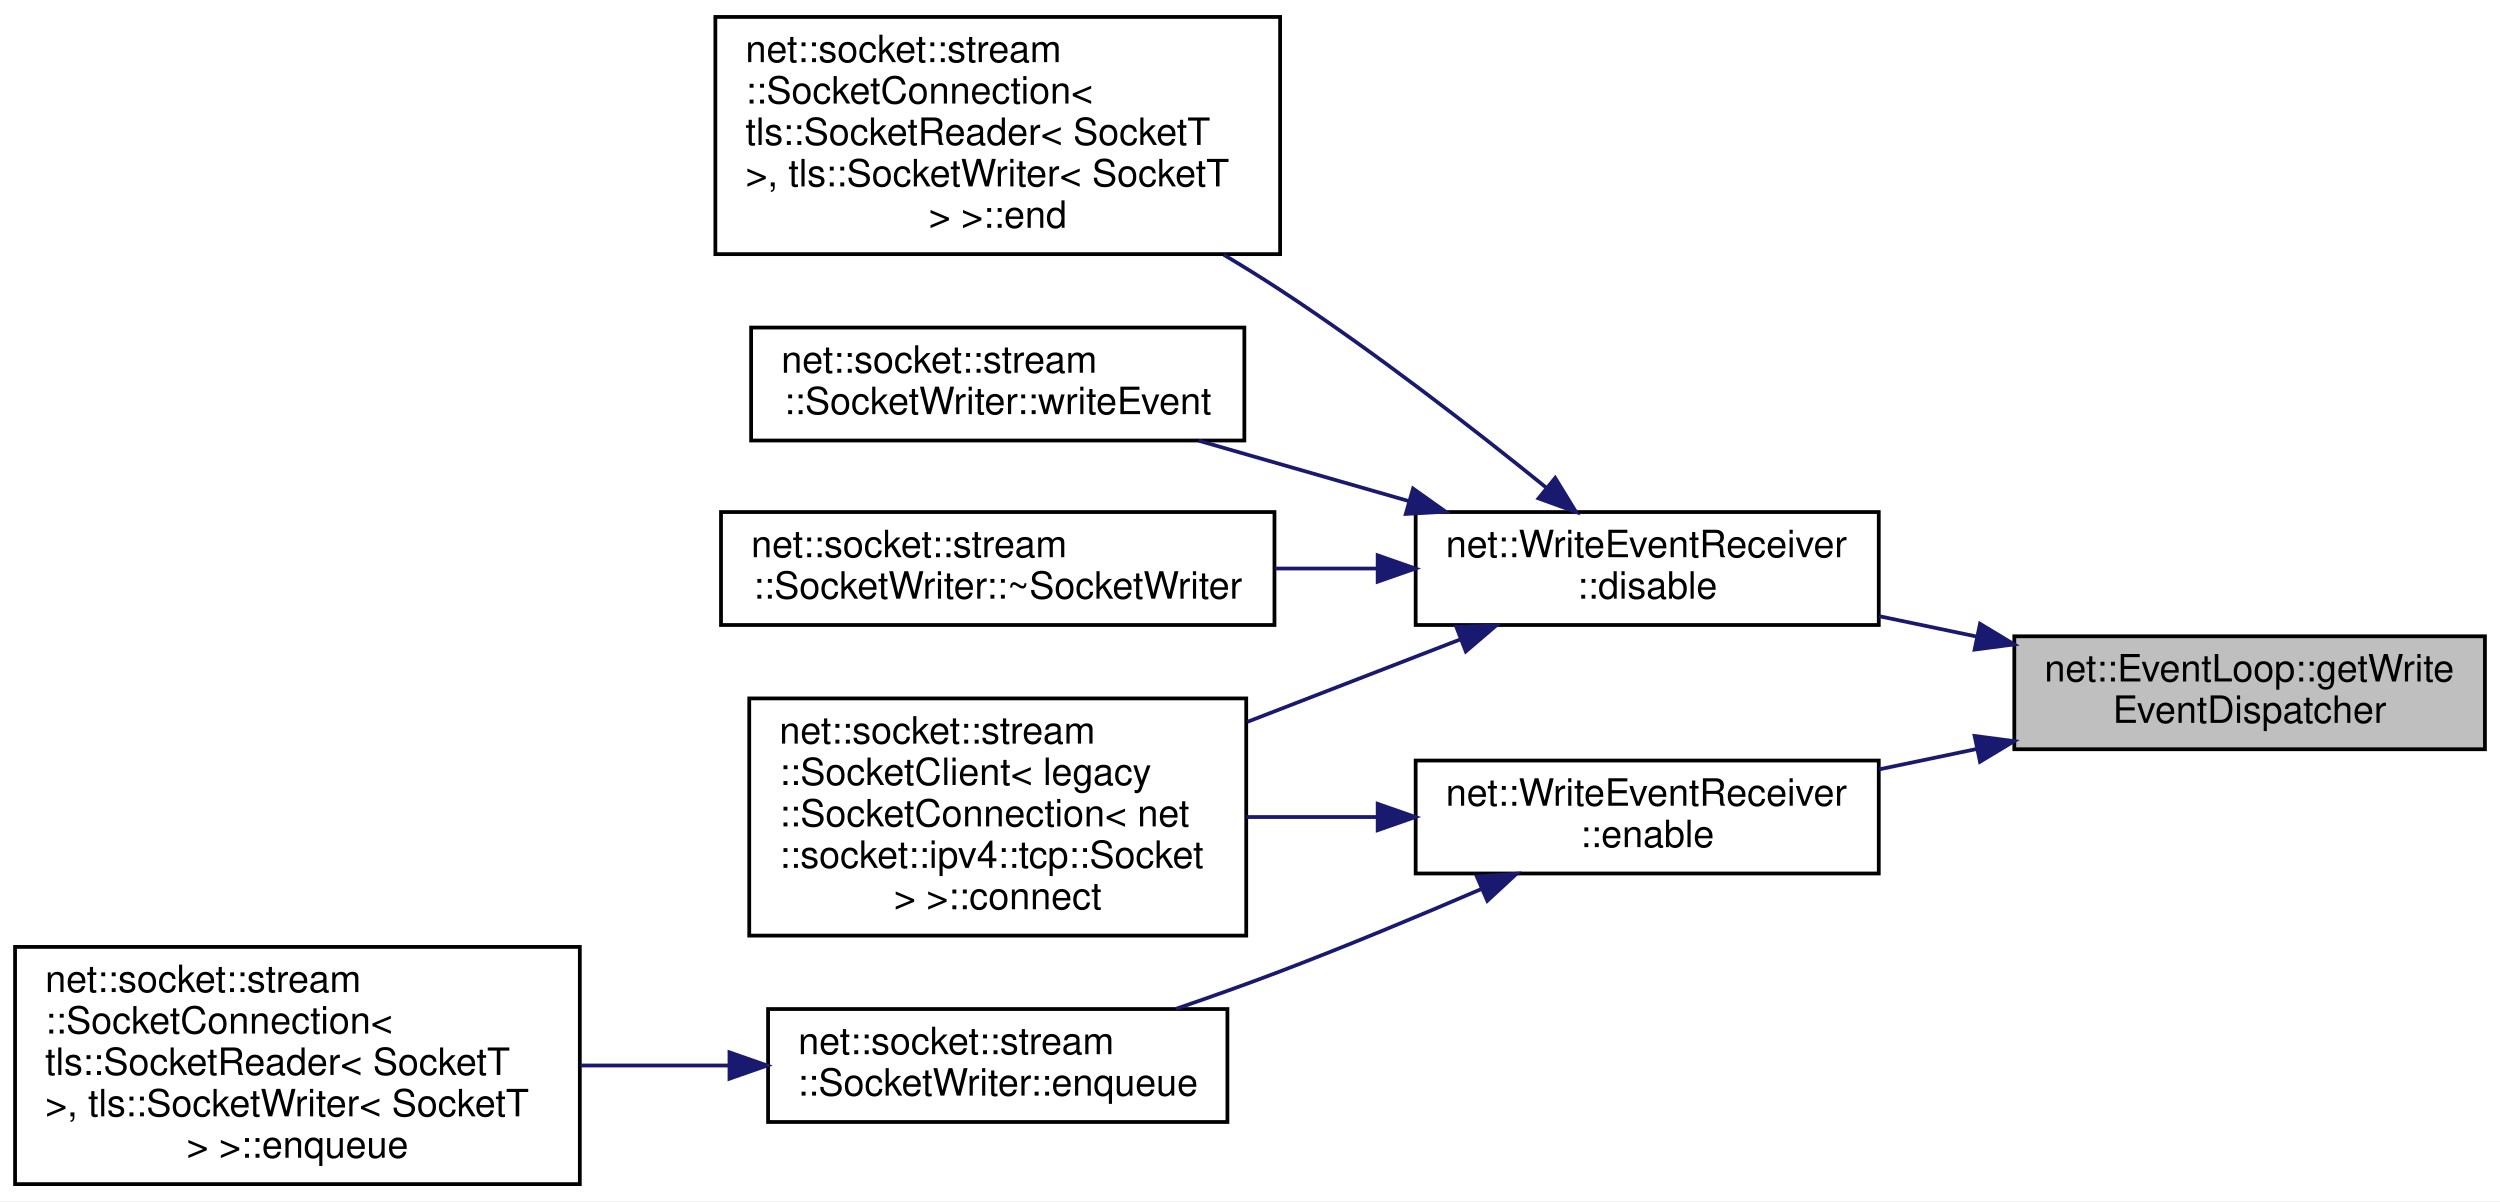
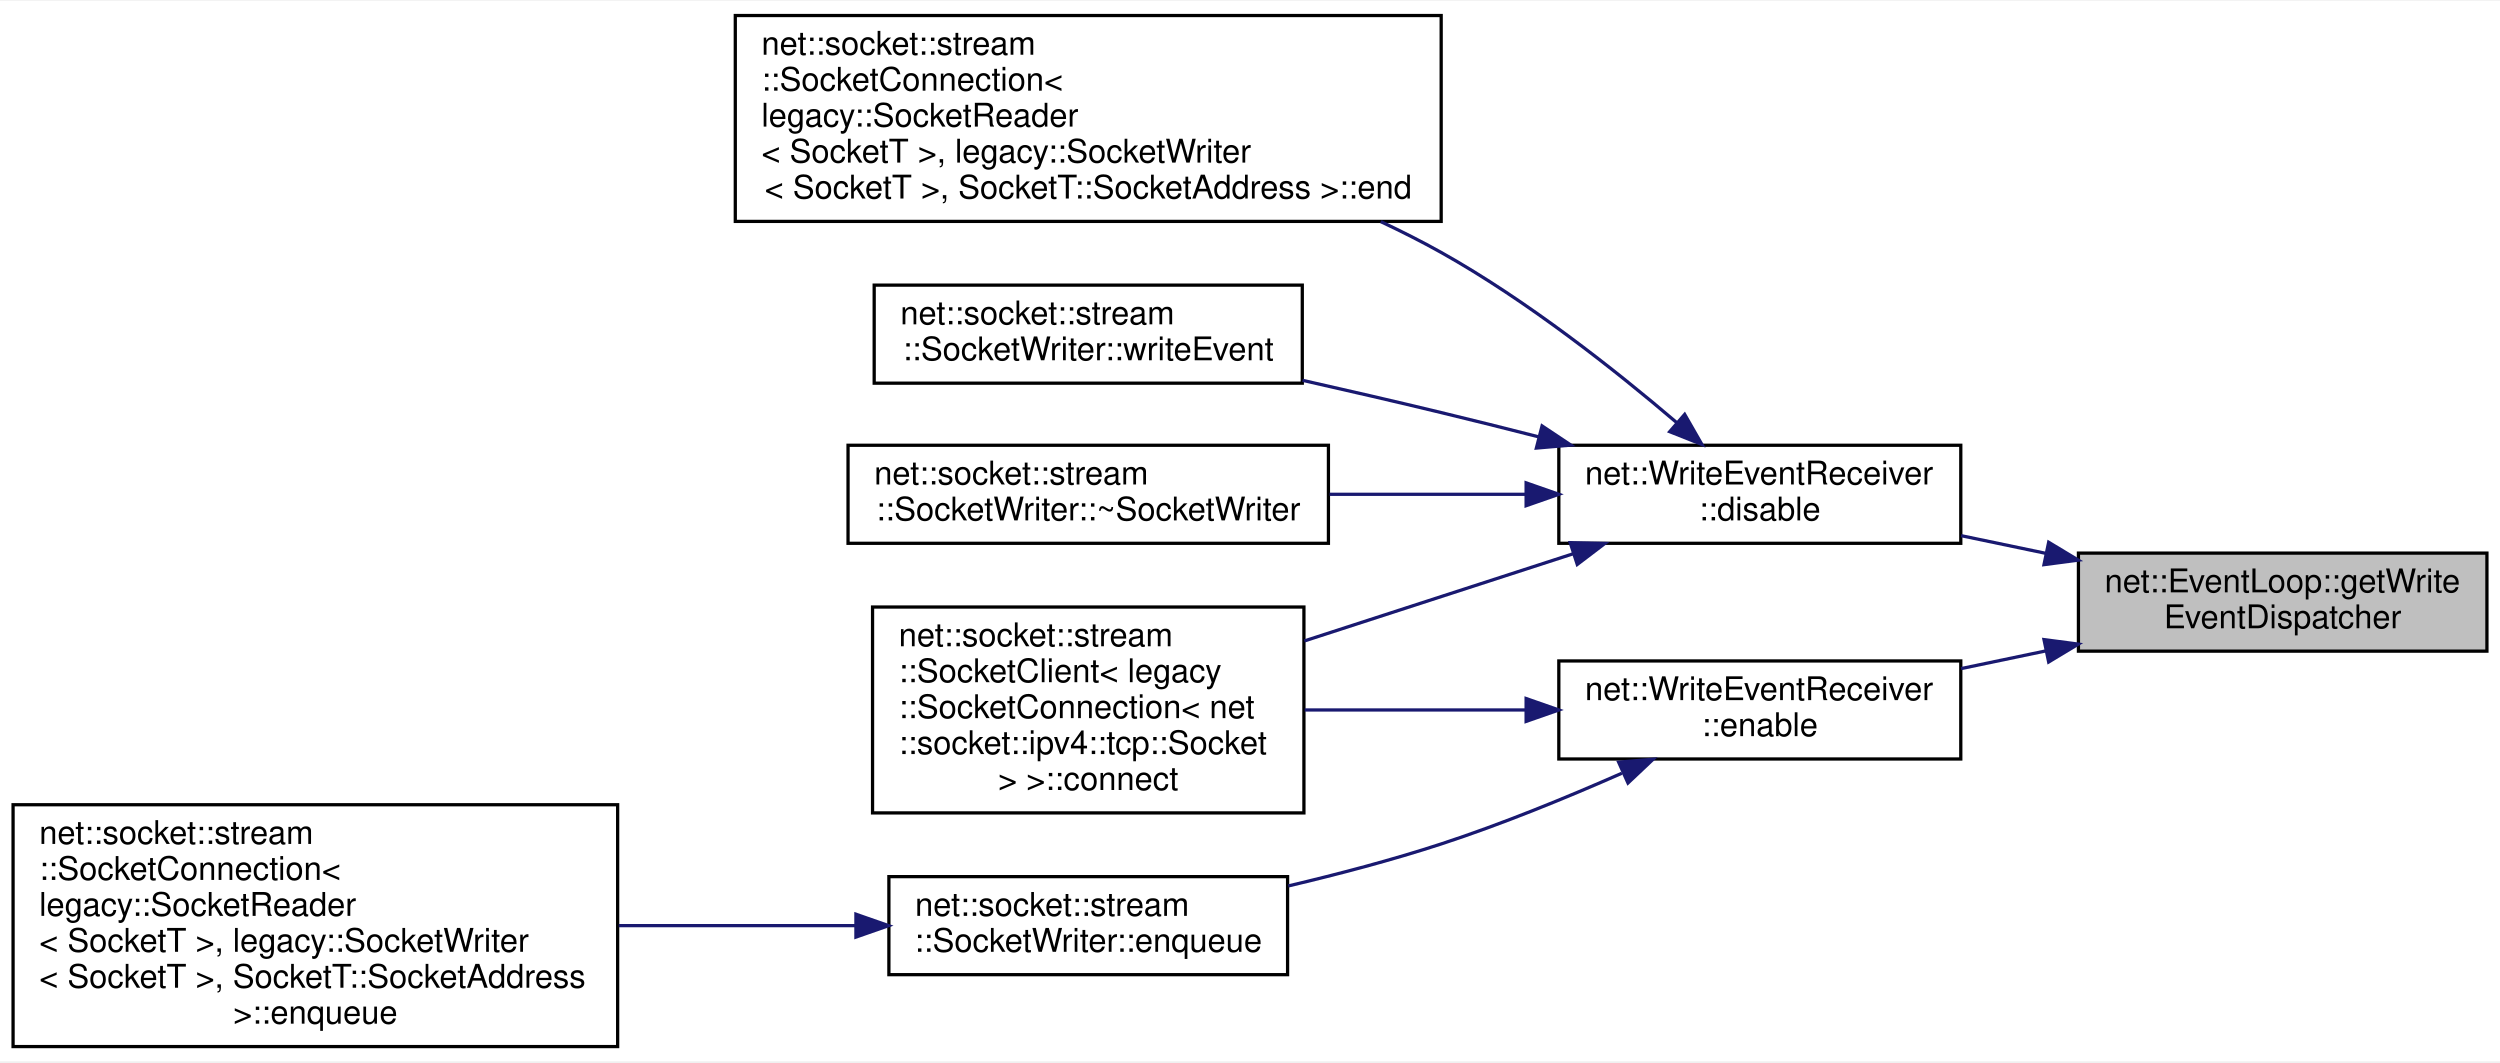
- <svg xmlns="http://www.w3.org/2000/svg" xmlns:xlink="http://www.w3.org/1999/xlink" width="664pt" height="319pt" viewBox="0.00 0.00 664.00 319.00">
-   <g id="graph0" class="graph" transform="scale(1 1) rotate(0) translate(4 315)">
-     <polygon fill="white" stroke="transparent" points="-4,4 -4,-315 660,-315 660,4 -4,4" />
+ <svg xmlns="http://www.w3.org/2000/svg" xmlns:xlink="http://www.w3.org/1999/xlink" width="765pt" height="325pt" viewBox="0.00 0.00 765.00 324.50">
+   <g id="graph0" class="graph" transform="scale(1 1) rotate(0) translate(4 320.5)">
+     <polygon fill="white" stroke="transparent" points="-4,4 -4,-320.5 761,-320.5 761,4 -4,4" />
    <g id="node1" class="node">
      <g id="a_node1">
        <a xlink:title=" ">
-           <polygon fill="#bfbfbf" stroke="black" points="531,-116 531,-146 656,-146 656,-116 531,-116" />
-           <text text-anchor="start" x="539" y="-134" font-family="Helvetica,sans-Serif" font-size="10.00">net::EventLoop::getWrite</text>
-           <text text-anchor="middle" x="593.5" y="-123" font-family="Helvetica,sans-Serif" font-size="10.00">EventDispatcher</text>
+           <polygon fill="#bfbfbf" stroke="black" points="632,-121.5 632,-151.5 757,-151.5 757,-121.5 632,-121.5" />
+           <text text-anchor="start" x="640" y="-139.5" font-family="Helvetica,sans-Serif" font-size="10.00">net::EventLoop::getWrite</text>
+           <text text-anchor="middle" x="694.5" y="-128.5" font-family="Helvetica,sans-Serif" font-size="10.00">EventDispatcher</text>
        </a>
      </g>
    </g>
    <g id="node2" class="node">
      <g id="a_node2">
        <a xlink:href="classnet_1_1_write_event_receiver.html#a5fde8579d923d80afbd015935d1fdea9" target="_top" xlink:title=" ">
-           <polygon fill="white" stroke="black" points="372,-149 372,-179 495,-179 495,-149 372,-149" />
-           <text text-anchor="start" x="380" y="-167" font-family="Helvetica,sans-Serif" font-size="10.00">net::WriteEventReceiver</text>
-           <text text-anchor="middle" x="433.5" y="-156" font-family="Helvetica,sans-Serif" font-size="10.00">::disable</text>
+           <polygon fill="white" stroke="black" points="473,-154.5 473,-184.5 596,-184.5 596,-154.5 473,-154.5" />
+           <text text-anchor="start" x="481" y="-172.5" font-family="Helvetica,sans-Serif" font-size="10.00">net::WriteEventReceiver</text>
+           <text text-anchor="middle" x="534.5" y="-161.5" font-family="Helvetica,sans-Serif" font-size="10.00">::disable</text>
        </a>
      </g>
    </g>
    <g id="edge1" class="edge">
-       <path fill="none" stroke="midnightblue" d="M520.91,-145.95C512.29,-147.75 503.54,-149.58 495.09,-151.34" />
-       <polygon fill="midnightblue" stroke="midnightblue" points="521.89,-149.32 530.96,-143.85 520.46,-142.47 521.89,-149.32" />
+       <path fill="none" stroke="midnightblue" d="M621.91,-151.45C613.29,-153.25 604.54,-155.08 596.09,-156.84" />
+       <polygon fill="midnightblue" stroke="midnightblue" points="622.89,-154.82 631.96,-149.35 621.46,-147.97 622.89,-154.82" />
    </g>
    <g id="node7" class="node">
      <g id="a_node7">
        <a xlink:href="classnet_1_1_write_event_receiver.html#a5ca2e9b06ac5eef0a80e65520fb109ad" target="_top" xlink:title=" ">
-           <polygon fill="white" stroke="black" points="372,-83 372,-113 495,-113 495,-83 372,-83" />
-           <text text-anchor="start" x="380" y="-101" font-family="Helvetica,sans-Serif" font-size="10.00">net::WriteEventReceiver</text>
-           <text text-anchor="middle" x="433.5" y="-90" font-family="Helvetica,sans-Serif" font-size="10.00">::enable</text>
+           <polygon fill="white" stroke="black" points="473,-88.5 473,-118.5 596,-118.5 596,-88.5 473,-88.5" />
+           <text text-anchor="start" x="481" y="-106.5" font-family="Helvetica,sans-Serif" font-size="10.00">net::WriteEventReceiver</text>
+           <text text-anchor="middle" x="534.5" y="-95.5" font-family="Helvetica,sans-Serif" font-size="10.00">::enable</text>
        </a>
      </g>
    </g>
    <g id="edge6" class="edge">
-       <path fill="none" stroke="midnightblue" d="M520.91,-116.05C512.29,-114.25 503.54,-112.42 495.09,-110.66" />
-       <polygon fill="midnightblue" stroke="midnightblue" points="520.46,-119.53 530.96,-118.15 521.89,-112.68 520.46,-119.53" />
+       <path fill="none" stroke="midnightblue" d="M621.91,-121.55C613.29,-119.75 604.54,-117.92 596.09,-116.16" />
+       <polygon fill="midnightblue" stroke="midnightblue" points="621.46,-125.03 631.96,-123.65 622.89,-118.18 621.46,-125.03" />
    </g>
    <g id="node3" class="node">
      <g id="a_node3">
        <a xlink:href="classnet_1_1socket_1_1stream_1_1_socket_client.html#abf1927a7dd92413fd8bbff997989dbc9" target="_top" xlink:title=" ">
-           <polygon fill="white" stroke="black" points="195,-66.5 195,-129.5 327,-129.5 327,-66.5 195,-66.5" />
-           <text text-anchor="start" x="203" y="-117.5" font-family="Helvetica,sans-Serif" font-size="10.00">net::socket::stream</text>
-           <text text-anchor="start" x="203" y="-106.5" font-family="Helvetica,sans-Serif" font-size="10.00">::SocketClient&lt; legacy</text>
-           <text text-anchor="start" x="203" y="-95.5" font-family="Helvetica,sans-Serif" font-size="10.00">::SocketConnection&lt; net</text>
-           <text text-anchor="start" x="203" y="-84.5" font-family="Helvetica,sans-Serif" font-size="10.00">::socket::ipv4::tcp::Socket</text>
-           <text text-anchor="middle" x="261" y="-73.5" font-family="Helvetica,sans-Serif" font-size="10.00"> &gt; &gt;::connect</text>
+           <polygon fill="white" stroke="black" points="263,-72 263,-135 395,-135 395,-72 263,-72" />
+           <text text-anchor="start" x="271" y="-123" font-family="Helvetica,sans-Serif" font-size="10.00">net::socket::stream</text>
+           <text text-anchor="start" x="271" y="-112" font-family="Helvetica,sans-Serif" font-size="10.00">::SocketClient&lt; legacy</text>
+           <text text-anchor="start" x="271" y="-101" font-family="Helvetica,sans-Serif" font-size="10.00">::SocketConnection&lt; net</text>
+           <text text-anchor="start" x="271" y="-90" font-family="Helvetica,sans-Serif" font-size="10.00">::socket::ipv4::tcp::Socket</text>
+           <text text-anchor="middle" x="329" y="-79" font-family="Helvetica,sans-Serif" font-size="10.00"> &gt; &gt;::connect</text>
        </a>
      </g>
    </g>
    <g id="edge2" class="edge">
-       <path fill="none" stroke="midnightblue" d="M383.9,-145.19C366.3,-138.38 346.13,-130.57 327.33,-123.29" />
-       <polygon fill="midnightblue" stroke="midnightblue" points="382.79,-148.51 393.38,-148.86 385.32,-141.98 382.79,-148.51" />
+       <path fill="none" stroke="midnightblue" d="M477.55,-151.35C452.03,-143.08 421.66,-133.23 395.13,-124.62" />
+       <polygon fill="midnightblue" stroke="midnightblue" points="476.48,-154.69 487.07,-154.44 478.64,-148.03 476.48,-154.69" />
    </g>
    <g id="node4" class="node">
      <g id="a_node4">
-         <a xlink:href="classnet_1_1socket_1_1stream_1_1_socket_connection.html#ac0d3170fb33f130f8f3d0999c5528ca4" target="_top" xlink:title=" ">
-           <polygon fill="white" stroke="black" points="186,-247.5 186,-310.5 336,-310.5 336,-247.5 186,-247.5" />
-           <text text-anchor="start" x="194" y="-298.5" font-family="Helvetica,sans-Serif" font-size="10.00">net::socket::stream</text>
-           <text text-anchor="start" x="194" y="-287.5" font-family="Helvetica,sans-Serif" font-size="10.00">::SocketConnection&lt;</text>
-           <text text-anchor="start" x="194" y="-276.5" font-family="Helvetica,sans-Serif" font-size="10.00"> tls::SocketReader&lt; SocketT</text>
-           <text text-anchor="start" x="194" y="-265.5" font-family="Helvetica,sans-Serif" font-size="10.00"> &gt;, tls::SocketWriter&lt; SocketT</text>
-           <text text-anchor="middle" x="261" y="-254.5" font-family="Helvetica,sans-Serif" font-size="10.00"> &gt; &gt;::end</text>
+         <a xlink:href="classnet_1_1socket_1_1stream_1_1_socket_connection.html#a96cb510c89728888ae146c055ef1b05d" target="_top" xlink:title=" ">
+           <polygon fill="white" stroke="black" points="221,-253 221,-316 437,-316 437,-253 221,-253" />
+           <text text-anchor="start" x="229" y="-304" font-family="Helvetica,sans-Serif" font-size="10.00">net::socket::stream</text>
+           <text text-anchor="start" x="229" y="-293" font-family="Helvetica,sans-Serif" font-size="10.00">::SocketConnection&lt;</text>
+           <text text-anchor="start" x="229" y="-282" font-family="Helvetica,sans-Serif" font-size="10.00"> legacy::SocketReader</text>
+           <text text-anchor="start" x="229" y="-271" font-family="Helvetica,sans-Serif" font-size="10.00">&lt; SocketT &gt;, legacy::SocketWriter</text>
+           <text text-anchor="middle" x="329" y="-260" font-family="Helvetica,sans-Serif" font-size="10.00">&lt; SocketT &gt;, SocketT::SocketAddress &gt;::end</text>
        </a>
      </g>
    </g>
    <g id="edge3" class="edge">
-       <path fill="none" stroke="midnightblue" d="M406.7,-185.47C387.69,-200.86 360.92,-221.67 336,-238 331.21,-241.14 326.16,-244.27 321.04,-247.33" />
-       <polygon fill="midnightblue" stroke="midnightblue" points="409.06,-188.06 414.59,-179.02 404.63,-182.63 409.06,-188.06" />
+       <path fill="none" stroke="midnightblue" d="M509.04,-191.46C490.32,-207.44 463.32,-228.77 437,-243.5 431.1,-246.8 424.87,-249.95 418.52,-252.93" />
+       <polygon fill="midnightblue" stroke="midnightblue" points="511.51,-193.95 516.78,-184.75 506.93,-188.66 511.51,-193.95" />
    </g>
    <g id="node5" class="node">
      <g id="a_node5">
        <a xlink:href="classnet_1_1socket_1_1stream_1_1_socket_writer.html#aa5212806acd0460108b81ad5fc14807d" target="_top" xlink:title=" ">
-           <polygon fill="white" stroke="black" points="195.5,-198 195.5,-228 326.5,-228 326.5,-198 195.5,-198" />
-           <text text-anchor="start" x="203.5" y="-216" font-family="Helvetica,sans-Serif" font-size="10.00">net::socket::stream</text>
-           <text text-anchor="middle" x="261" y="-205" font-family="Helvetica,sans-Serif" font-size="10.00">::SocketWriter::writeEvent</text>
+           <polygon fill="white" stroke="black" points="263.5,-203.5 263.5,-233.5 394.5,-233.5 394.5,-203.5 263.5,-203.5" />
+           <text text-anchor="start" x="271.5" y="-221.5" font-family="Helvetica,sans-Serif" font-size="10.00">net::socket::stream</text>
+           <text text-anchor="middle" x="329" y="-210.5" font-family="Helvetica,sans-Serif" font-size="10.00">::SocketWriter::writeEvent</text>
        </a>
      </g>
    </g>
    <g id="edge4" class="edge">
-       <path fill="none" stroke="midnightblue" d="M370.24,-181.89C351.9,-187.16 332.02,-192.88 314.37,-197.95" />
-       <polygon fill="midnightblue" stroke="midnightblue" points="371.31,-185.23 379.95,-179.1 369.38,-178.5 371.31,-185.23" />
+       <path fill="none" stroke="midnightblue" d="M466.8,-187.08C456.82,-189.63 446.65,-192.17 437,-194.5 423.31,-197.81 408.59,-201.21 394.58,-204.37" />
+       <polygon fill="midnightblue" stroke="midnightblue" points="467.87,-190.42 476.68,-184.55 466.13,-183.64 467.87,-190.42" />
    </g>
    <g id="node6" class="node">
      <g id="a_node6">
        <a xlink:href="classnet_1_1socket_1_1stream_1_1_socket_writer.html#a87c77df771f6ae314164d6a6ef7da640" target="_top" xlink:title=" ">
-           <polygon fill="white" stroke="black" points="187.5,-149 187.5,-179 334.5,-179 334.5,-149 187.5,-149" />
-           <text text-anchor="start" x="195.5" y="-167" font-family="Helvetica,sans-Serif" font-size="10.00">net::socket::stream</text>
-           <text text-anchor="middle" x="261" y="-156" font-family="Helvetica,sans-Serif" font-size="10.00">::SocketWriter::~SocketWriter</text>
+           <polygon fill="white" stroke="black" points="255.5,-154.5 255.5,-184.5 402.5,-184.5 402.5,-154.5 255.5,-154.5" />
+           <text text-anchor="start" x="263.5" y="-172.5" font-family="Helvetica,sans-Serif" font-size="10.00">net::socket::stream</text>
+           <text text-anchor="middle" x="329" y="-161.5" font-family="Helvetica,sans-Serif" font-size="10.00">::SocketWriter::~SocketWriter</text>
        </a>
      </g>
    </g>
    <g id="edge5" class="edge">
-       <path fill="none" stroke="midnightblue" d="M361.88,-164C352.89,-164 343.67,-164 334.65,-164" />
-       <polygon fill="midnightblue" stroke="midnightblue" points="361.91,-167.5 371.91,-164 361.91,-160.5 361.91,-167.5" />
+       <path fill="none" stroke="midnightblue" d="M462.73,-169.5C443.36,-169.5 422.34,-169.5 402.85,-169.5" />
+       <polygon fill="midnightblue" stroke="midnightblue" points="462.99,-173 472.99,-169.5 462.99,-166 462.99,-173" />
    </g>
    <g id="edge7" class="edge">
-       <path fill="none" stroke="midnightblue" d="M361.88,-98C350.34,-98 338.42,-98 327.02,-98" />
-       <polygon fill="midnightblue" stroke="midnightblue" points="361.91,-101.5 371.91,-98 361.91,-94.5 361.91,-101.5" />
+       <path fill="none" stroke="midnightblue" d="M462.75,-103.5C440.83,-103.5 416.77,-103.5 395.24,-103.5" />
+       <polygon fill="midnightblue" stroke="midnightblue" points="462.99,-107 472.99,-103.5 462.99,-100 462.99,-107" />
    </g>
    <g id="node8" class="node">
      <g id="a_node8">
        <a xlink:href="classnet_1_1socket_1_1stream_1_1_socket_writer.html#aa7bdaa904aa90968afb56bbb4f671a6d" target="_top" xlink:title=" ">
-           <polygon fill="white" stroke="black" points="200,-17 200,-47 322,-47 322,-17 200,-17" />
-           <text text-anchor="start" x="208" y="-35" font-family="Helvetica,sans-Serif" font-size="10.00">net::socket::stream</text>
-           <text text-anchor="middle" x="261" y="-24" font-family="Helvetica,sans-Serif" font-size="10.00">::SocketWriter::enqueue</text>
+           <polygon fill="white" stroke="black" points="268,-22.5 268,-52.5 390,-52.5 390,-22.5 268,-22.5" />
+           <text text-anchor="start" x="276" y="-40.5" font-family="Helvetica,sans-Serif" font-size="10.00">net::socket::stream</text>
+           <text text-anchor="middle" x="329" y="-29.5" font-family="Helvetica,sans-Serif" font-size="10.00">::SocketWriter::enqueue</text>
        </a>
      </g>
    </g>
    <g id="edge8" class="edge">
-       <path fill="none" stroke="midnightblue" d="M389.39,-78.85C372.81,-71.71 353.63,-63.71 336,-57 327.13,-53.62 317.58,-50.22 308.38,-47.07" />
-       <polygon fill="midnightblue" stroke="midnightblue" points="388.25,-82.18 398.81,-82.95 391.03,-75.75 388.25,-82.18" />
+       <path fill="none" stroke="midnightblue" d="M492.3,-84.15C475.41,-76.7 455.51,-68.55 437,-62.5 422.04,-57.61 405.61,-53.28 390.21,-49.65" />
+       <polygon fill="midnightblue" stroke="midnightblue" points="491.3,-87.53 501.86,-88.42 494.16,-81.15 491.3,-87.53" />
    </g>
    <g id="node9" class="node">
      <g id="a_node9">
-         <a xlink:href="classnet_1_1socket_1_1stream_1_1_socket_connection.html#a12ab4053e1336a9c31cfa8ad809fc1c8" target="_top" xlink:title=" ">
-           <polygon fill="white" stroke="black" points="0,-0.5 0,-63.5 150,-63.5 150,-0.5 0,-0.5" />
-           <text text-anchor="start" x="8" y="-51.5" font-family="Helvetica,sans-Serif" font-size="10.00">net::socket::stream</text>
-           <text text-anchor="start" x="8" y="-40.5" font-family="Helvetica,sans-Serif" font-size="10.00">::SocketConnection&lt;</text>
-           <text text-anchor="start" x="8" y="-29.5" font-family="Helvetica,sans-Serif" font-size="10.00"> tls::SocketReader&lt; SocketT</text>
-           <text text-anchor="start" x="8" y="-18.5" font-family="Helvetica,sans-Serif" font-size="10.00"> &gt;, tls::SocketWriter&lt; SocketT</text>
-           <text text-anchor="middle" x="75" y="-7.5" font-family="Helvetica,sans-Serif" font-size="10.00"> &gt; &gt;::enqueue</text>
+         <a xlink:href="classnet_1_1socket_1_1stream_1_1_socket_connection.html#ab5931a0a52e2fbcdec5d8c3fba61eb2a" target="_top" xlink:title=" ">
+           <polygon fill="white" stroke="black" points="0,-0.5 0,-74.5 185,-74.5 185,-0.5 0,-0.5" />
+           <text text-anchor="start" x="8" y="-62.5" font-family="Helvetica,sans-Serif" font-size="10.00">net::socket::stream</text>
+           <text text-anchor="start" x="8" y="-51.5" font-family="Helvetica,sans-Serif" font-size="10.00">::SocketConnection&lt;</text>
+           <text text-anchor="start" x="8" y="-40.5" font-family="Helvetica,sans-Serif" font-size="10.00"> legacy::SocketReader</text>
+           <text text-anchor="start" x="8" y="-29.5" font-family="Helvetica,sans-Serif" font-size="10.00">&lt; SocketT &gt;, legacy::SocketWriter</text>
+           <text text-anchor="start" x="8" y="-18.5" font-family="Helvetica,sans-Serif" font-size="10.00">&lt; SocketT &gt;, SocketT::SocketAddress</text>
+           <text text-anchor="middle" x="92.5" y="-7.5" font-family="Helvetica,sans-Serif" font-size="10.00"> &gt;::enqueue</text>
        </a>
      </g>
    </g>
    <g id="edge9" class="edge">
-       <path fill="none" stroke="midnightblue" d="M189.57,-32C176.68,-32 163.2,-32 150.21,-32" />
-       <polygon fill="midnightblue" stroke="midnightblue" points="189.75,-35.5 199.75,-32 189.75,-28.5 189.75,-35.5" />
+       <path fill="none" stroke="midnightblue" d="M257.68,-37.5C234.95,-37.5 209.39,-37.5 185.34,-37.5" />
+       <polygon fill="midnightblue" stroke="midnightblue" points="257.91,-41 267.91,-37.5 257.91,-34 257.91,-41" />
    </g>
  </g>
</svg>
